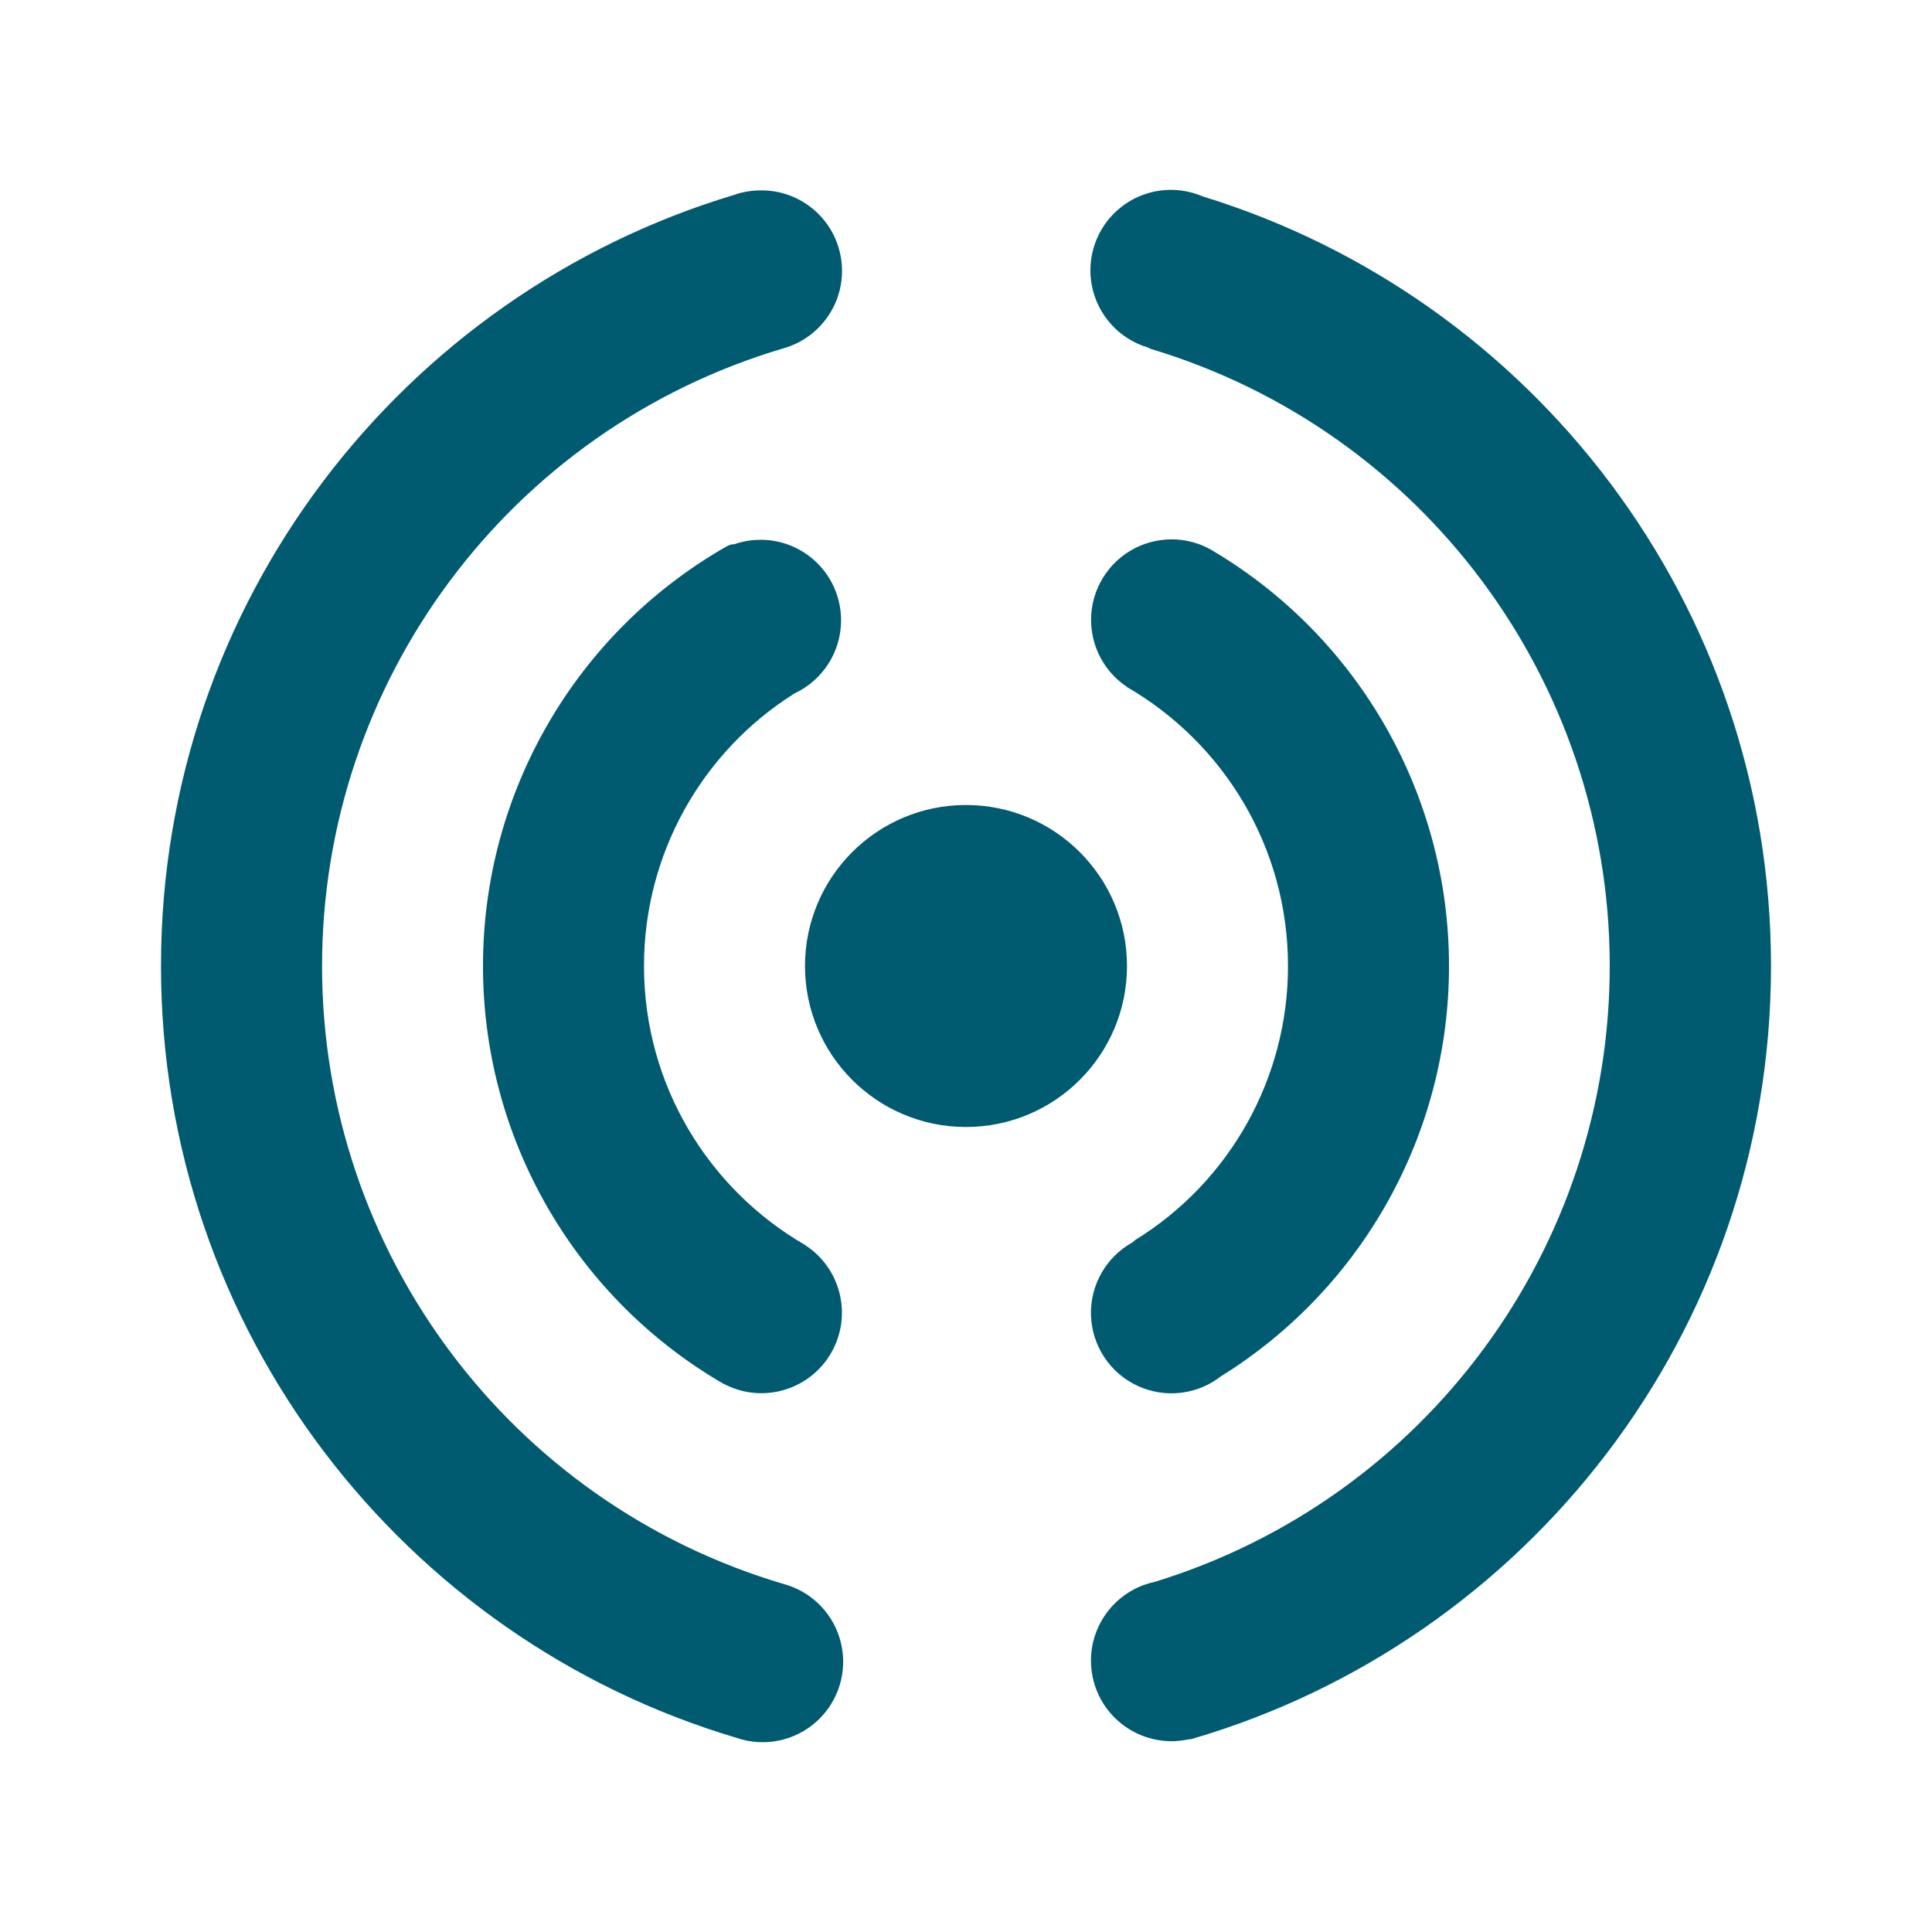
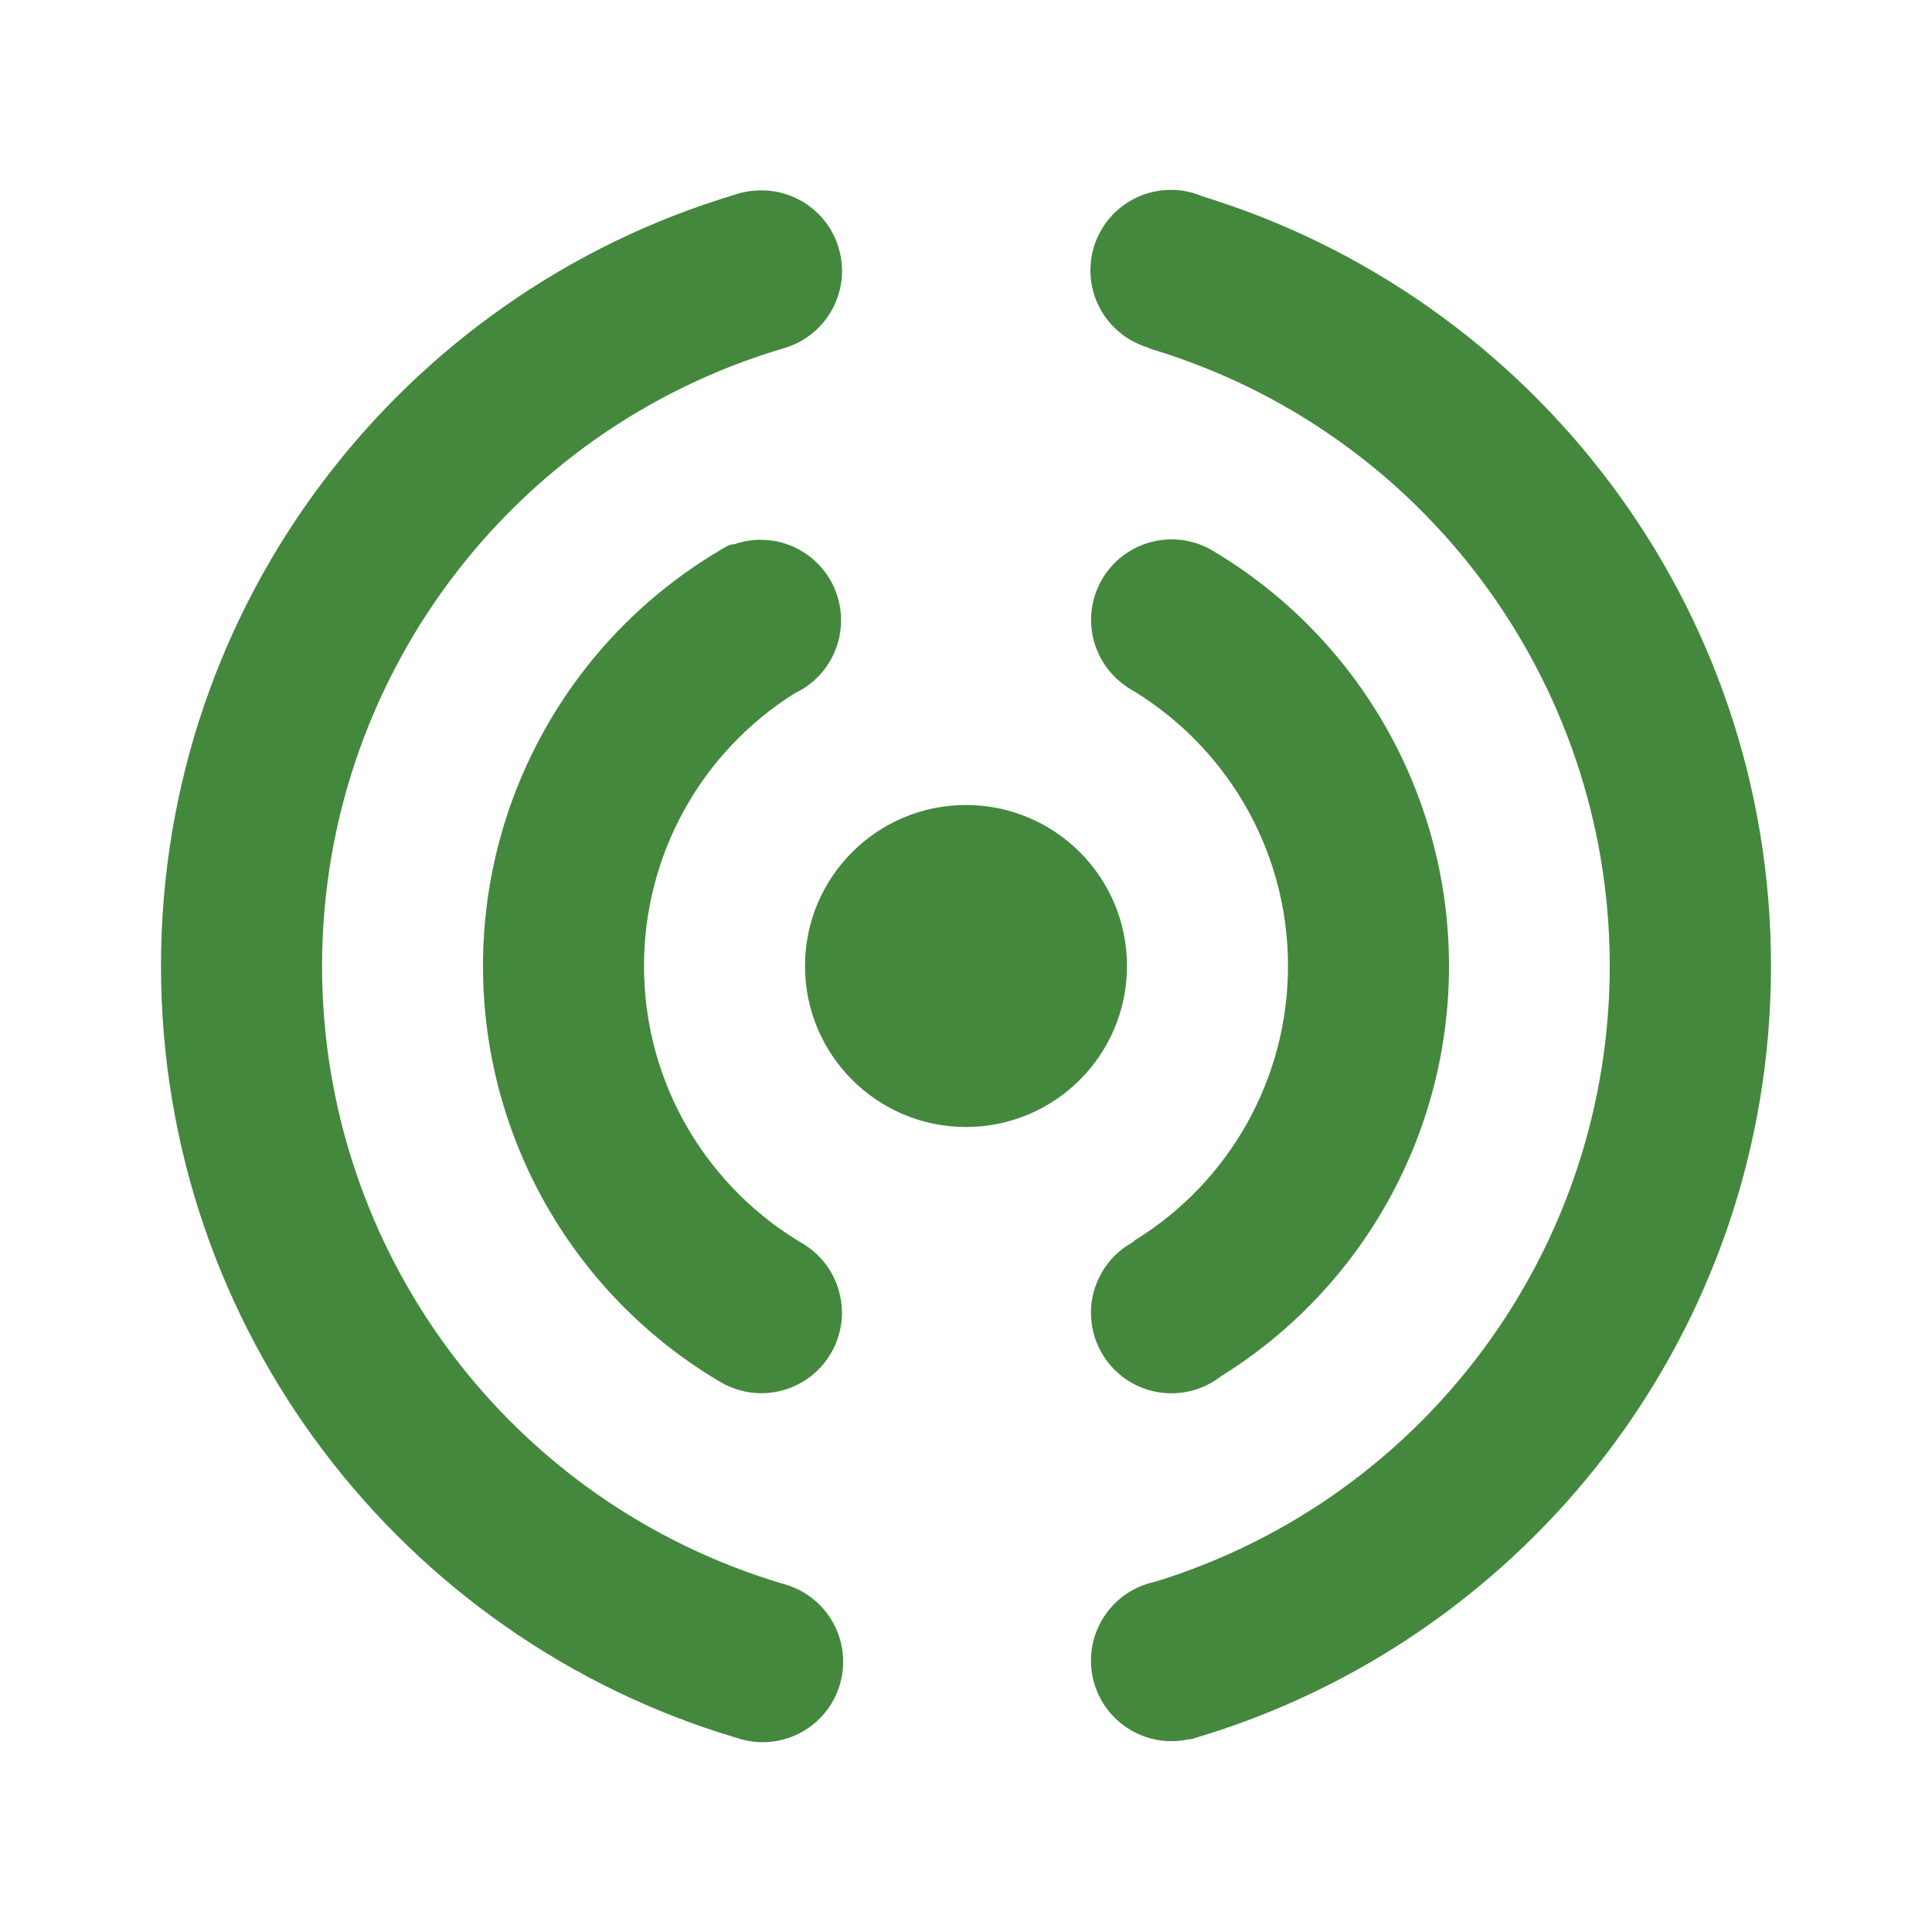
<svg xmlns="http://www.w3.org/2000/svg" width="512" height="512" viewBox="-2 -2 24 24">
-   <path fill="#005a70" d="M6.922 15.152A5.997 5.997 0 0 1 4 10a5.998 5.998 0 0 1 3.022-5.21a.202.202 0 0 1 .101-.03a.999.999 0 0 1 1.325.946a1 1 0 0 1-.577.907A3.997 3.997 0 0 0 6 10c0 1.48.804 2.773 2 3.465v.001a1 1 0 0 1-.989 1.735a.279.279 0 0 1-.032-.016l-.011-.007a1 1 0 0 1-.046-.026zm6.245-.055a1 1 0 1 1-1.091-1.668a.097.097 0 0 1 .023-.023A3.997 3.997 0 0 0 14 10c0-1.48-.804-2.773-2-3.465v-.002a1 1 0 0 1 1.088-1.678A5.997 5.997 0 0 1 16 10a5.996 5.996 0 0 1-2.833 5.097zM10 12a2 2 0 1 1 0-4a2 2 0 0 1 0 4zm2.759 7.608a1 1 0 0 1-.412-1.958a8.004 8.004 0 0 0-.053-15.316a.109.109 0 0 1-.03-.016A1 1 0 1 1 12.941.44C17.03 1.696 20 5.5 20 10c0 4.547-3.034 8.384-7.188 9.6a.208.208 0 0 1-.053.008zm-5.613-.021C3.014 18.359 0 14.53 0 10C0 5.479 3 1.658 7.12.421a.992.992 0 0 1 .1-.03L7.228.39a1.006 1.006 0 0 1 .224-.025a1 1 0 0 1 .27 1.965a8.004 8.004 0 0 0 .013 15.347a1 1 0 1 1-.589 1.91z" />
+   <path fill="#44883E" d="M6.922 15.152A5.997 5.997 0 0 1 4 10a5.998 5.998 0 0 1 3.022-5.21a.202.202 0 0 1 .101-.03a.999.999 0 0 1 1.325.946a1 1 0 0 1-.577.907A3.997 3.997 0 0 0 6 10c0 1.48.804 2.773 2 3.465v.001a1 1 0 0 1-.989 1.735a.279.279 0 0 1-.032-.016l-.011-.007a1 1 0 0 1-.046-.026zm6.245-.055a1 1 0 1 1-1.091-1.668a.097.097 0 0 1 .023-.023A3.997 3.997 0 0 0 14 10c0-1.48-.804-2.773-2-3.465v-.002a1 1 0 0 1 1.088-1.678A5.997 5.997 0 0 1 16 10a5.996 5.996 0 0 1-2.833 5.097zM10 12a2 2 0 1 1 0-4a2 2 0 0 1 0 4zm2.759 7.608a1 1 0 0 1-.412-1.958a8.004 8.004 0 0 0-.053-15.316a.109.109 0 0 1-.03-.016A1 1 0 1 1 12.941.44C17.03 1.696 20 5.5 20 10c0 4.547-3.034 8.384-7.188 9.6a.208.208 0 0 1-.053.008zm-5.613-.021C3.014 18.359 0 14.53 0 10C0 5.479 3 1.658 7.12.421a.992.992 0 0 1 .1-.03L7.228.39a1.006 1.006 0 0 1 .224-.025a1 1 0 0 1 .27 1.965a8.004 8.004 0 0 0 .013 15.347a1 1 0 1 1-.589 1.91z" />
</svg>
